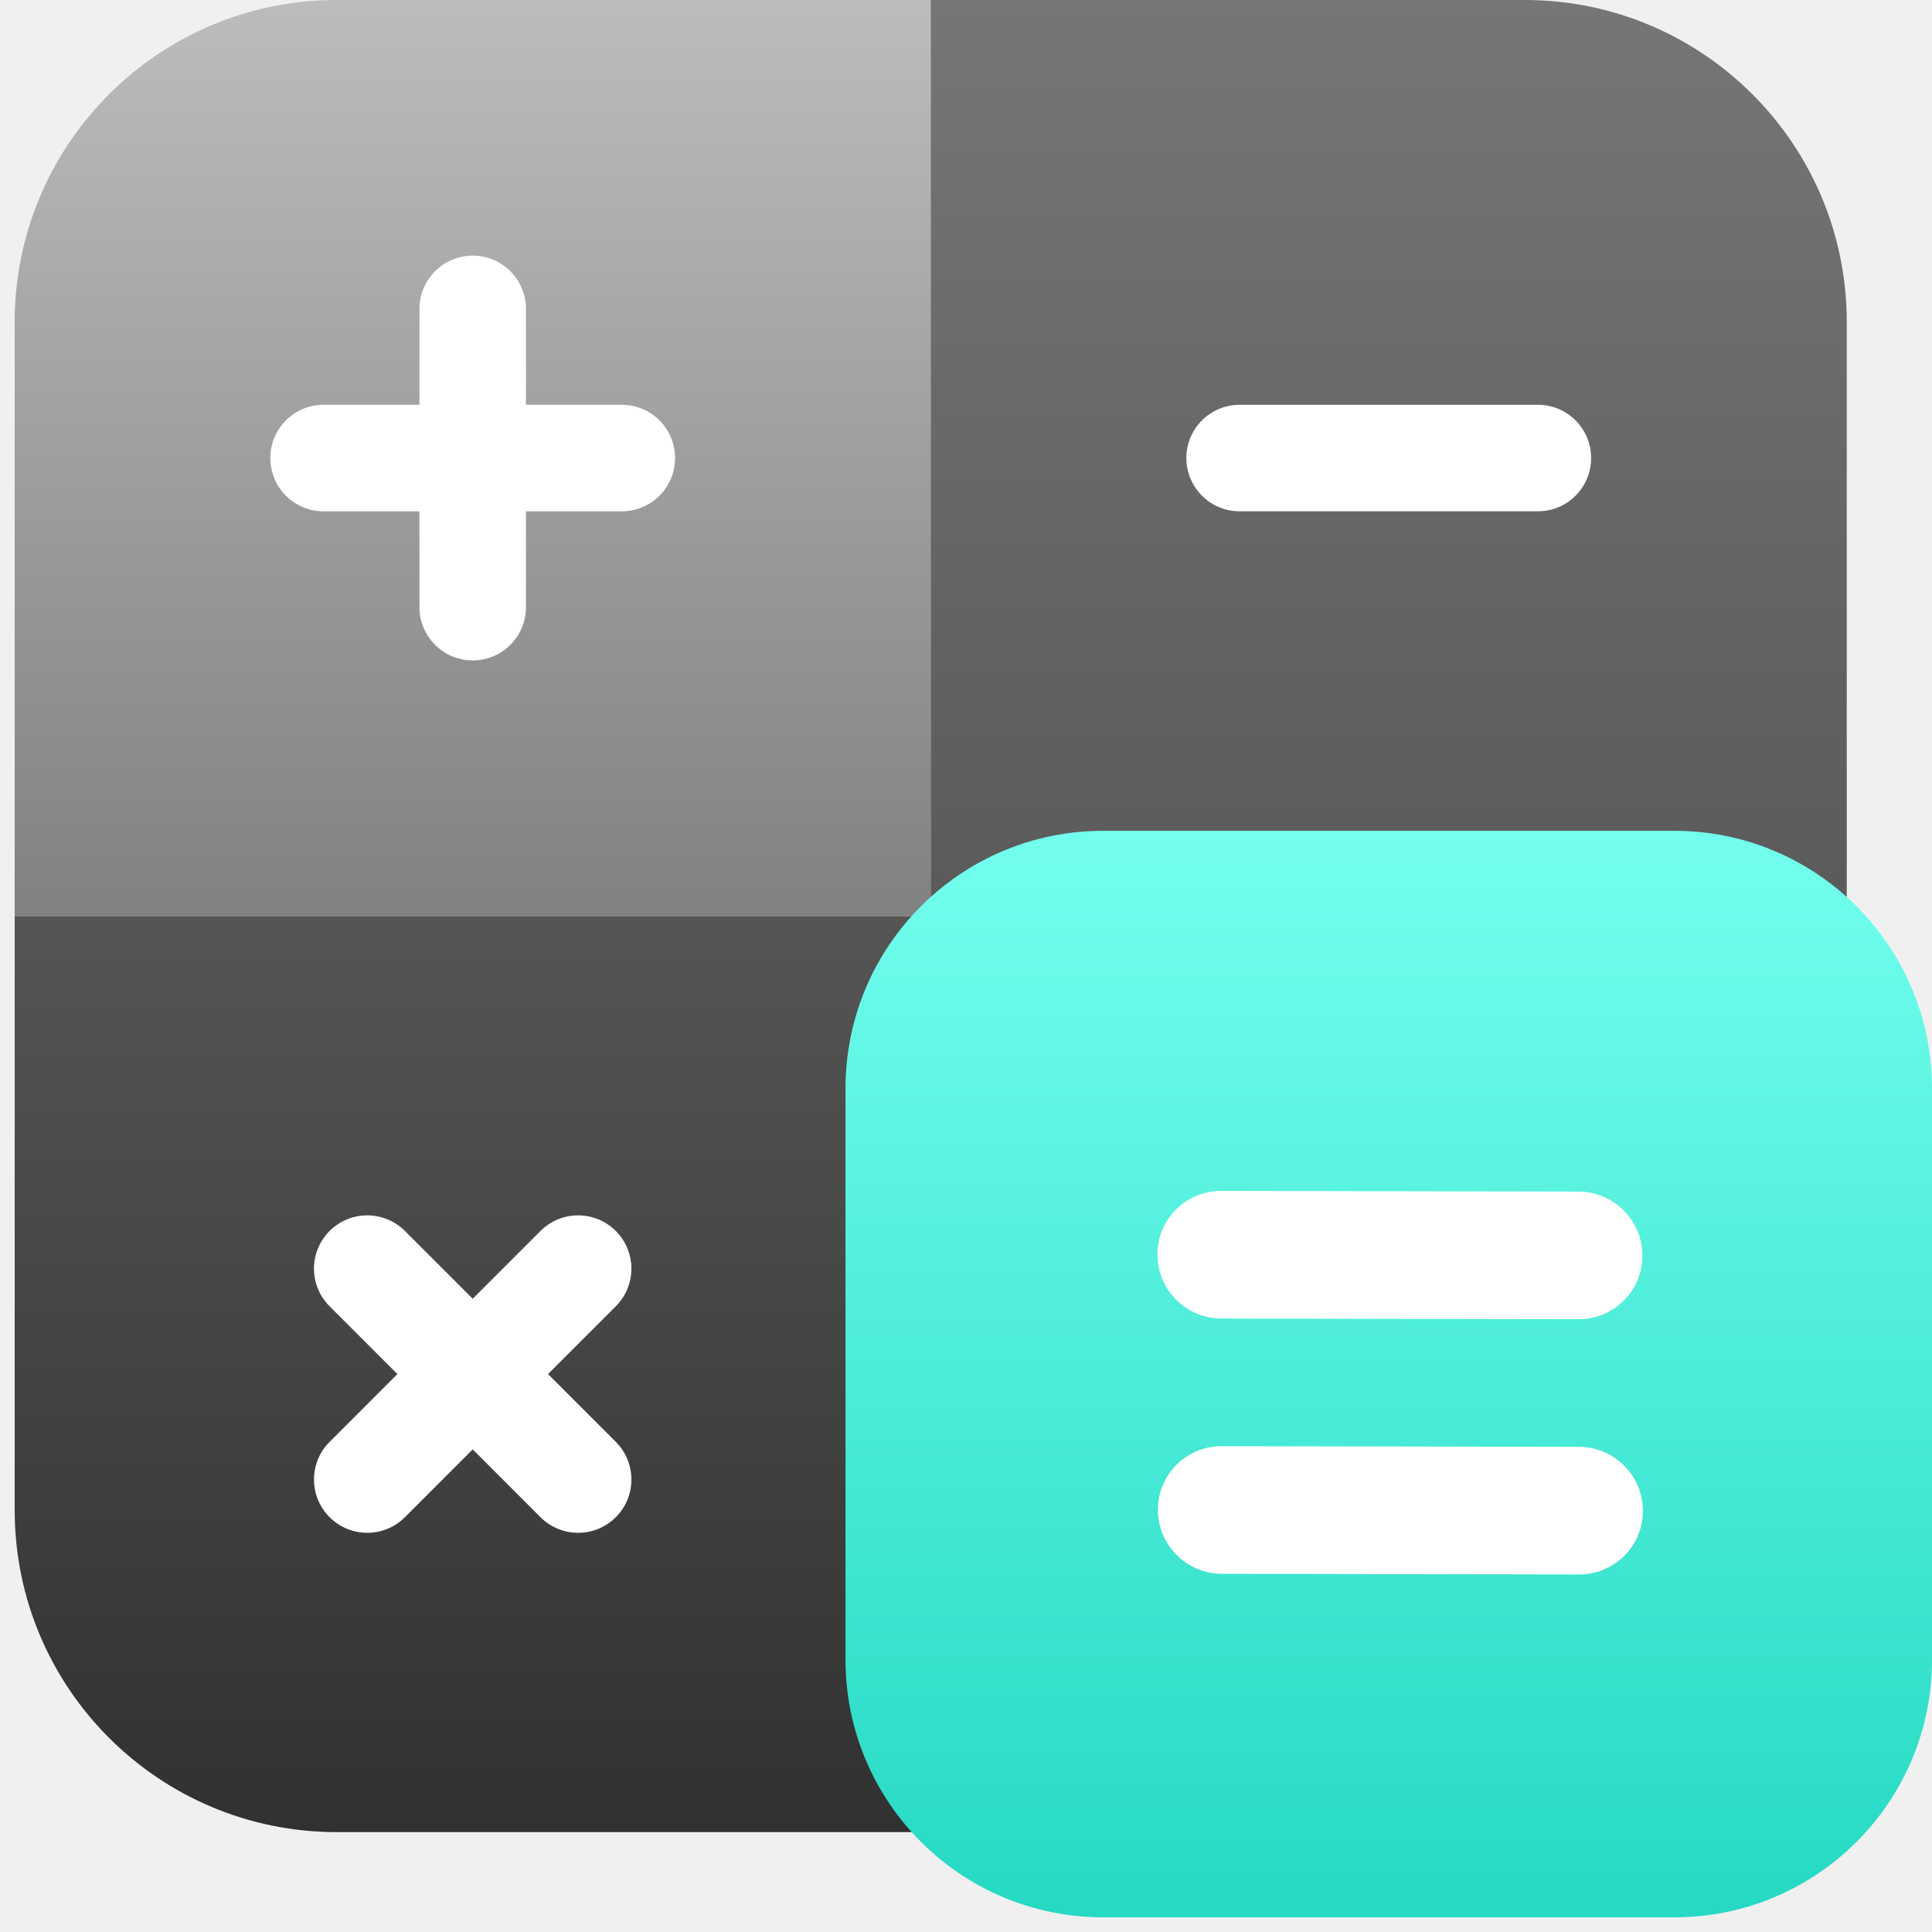
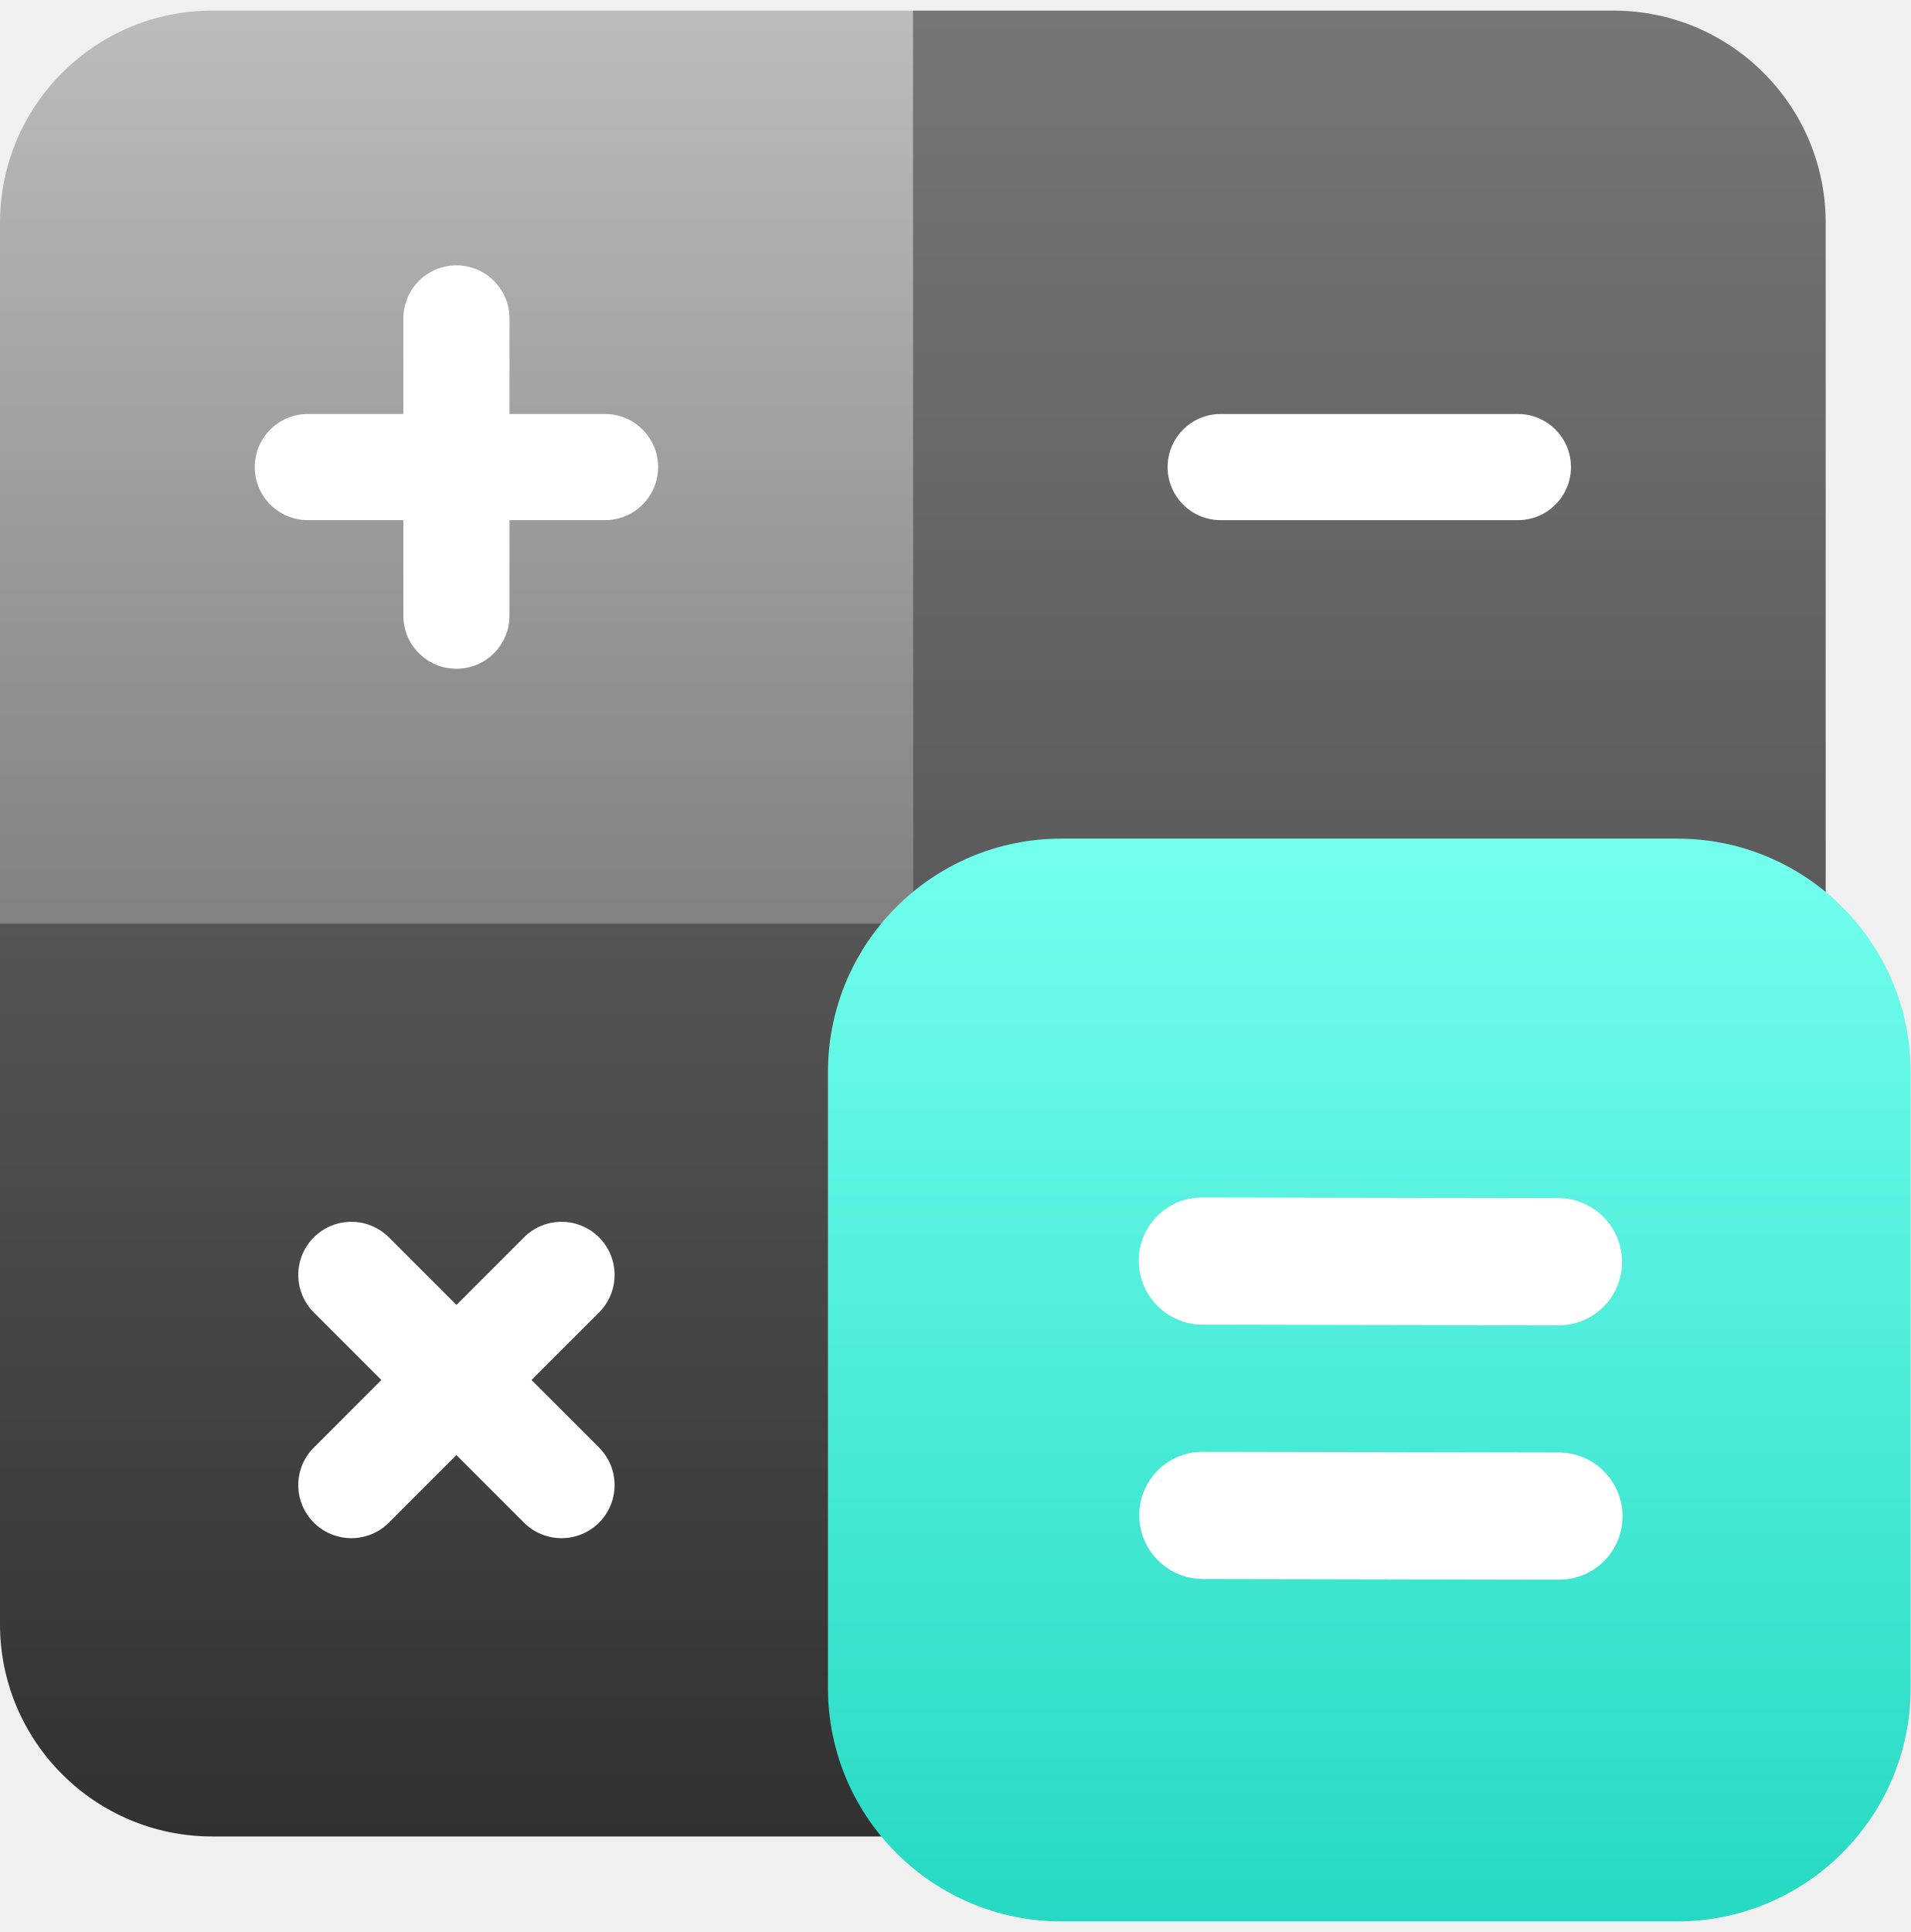
- <svg xmlns="http://www.w3.org/2000/svg" width="60" height="60" viewBox="0 0 60 60" fill="none">
-   <path d="M0.456 10C0.456 4.477 4.933 0 10.456 0H28.905V28.449H0.456V10Z" fill="url(#paint0_linear)" />
-   <path d="M0.456 28.449H28.905V56.898H10.456C4.933 56.898 0.456 52.421 0.456 46.898V28.449Z" fill="url(#paint1_linear)" />
-   <path d="M28.904 0H47.353C52.876 0 57.353 4.477 57.353 10V28.449H28.904V0Z" fill="url(#paint2_linear)" />
-   <rect x="26.258" y="25.802" width="33.742" height="33.742" rx="8" fill="url(#paint3_linear)" />
-   <path fill-rule="evenodd" clip-rule="evenodd" d="M16.334 9.593C16.334 8.68 15.594 7.939 14.68 7.939C13.767 7.939 13.026 8.68 13.026 9.593V12.571H10.049C9.136 12.571 8.395 13.311 8.395 14.225C8.395 15.138 9.136 15.879 10.049 15.879H13.026V18.856C13.026 19.769 13.767 20.51 14.68 20.51C15.594 20.51 16.334 19.769 16.334 18.856V15.879H19.311C20.225 15.879 20.965 15.138 20.965 14.225C20.965 13.311 20.225 12.571 19.311 12.571H16.334V9.593Z" fill="white" />
-   <path fill-rule="evenodd" clip-rule="evenodd" d="M19.124 40.568C19.77 39.922 19.77 38.875 19.124 38.229C18.479 37.583 17.431 37.583 16.785 38.229L14.68 40.334L12.575 38.229C11.929 37.583 10.882 37.583 10.236 38.229C9.59 38.875 9.59 39.922 10.236 40.568L12.341 42.673L10.236 44.779C9.59 45.425 9.59 46.472 10.236 47.118C10.882 47.764 11.929 47.764 12.575 47.118L14.68 45.012L16.785 47.118C17.431 47.764 18.479 47.764 19.125 47.118C19.77 46.472 19.77 45.425 19.125 44.779L17.019 42.673L19.124 40.568Z" fill="white" />
-   <path fill-rule="evenodd" clip-rule="evenodd" d="M37.923 36.985C36.828 36.983 35.943 37.869 35.945 38.963C35.947 40.058 36.836 40.947 37.931 40.949L49.028 40.969C50.123 40.971 51.008 40.086 51.006 38.991C51.004 37.897 50.115 37.008 49.021 37.006L37.923 36.985ZM37.938 44.912C36.843 44.91 35.958 45.796 35.96 46.89C35.962 47.985 36.851 48.873 37.945 48.876L49.043 48.896C50.138 48.898 51.023 48.013 51.021 46.918C51.019 45.824 50.13 44.935 49.036 44.933L37.938 44.912Z" fill="white" />
-   <path d="M36.844 14.225C36.844 13.311 37.584 12.571 38.498 12.571H47.76C48.674 12.571 49.414 13.311 49.414 14.225C49.414 15.138 48.674 15.879 47.76 15.879H38.498C37.584 15.879 36.844 15.138 36.844 14.225Z" fill="white" />
+ <svg xmlns="http://www.w3.org/2000/svg" width="90" height="91" viewBox="0 0 90 91" fill="none">
+   <path d="M0 10.5C0 4.977 4.477 0.5 10 0.5H43V43.5H0V10.5Z" fill="url(#paint0_linear)" />
+   <path d="M0 43.5H43V86.5H10C4.477 86.5 0 82.023 0 76.5V43.5Z" fill="url(#paint1_linear)" />
+   <path d="M43 0.5H76C81.523 0.5 86 4.977 86 10.5V43.5H43V0.5Z" fill="url(#paint2_linear)" />
+   <path d="M39 50.5C39 44.425 43.925 39.5 50 39.5H79C85.075 39.5 90 44.425 90 50.5V79.5C90 85.575 85.075 90.5 79 90.5H50C43.925 90.5 39 85.575 39 79.5V50.5Z" fill="url(#paint3_linear)" />
+   <path fill-rule="evenodd" clip-rule="evenodd" d="M24 15C24 13.619 22.881 12.5 21.5 12.5C20.119 12.5 19 13.619 19 15V19.5H14.5C13.119 19.5 12 20.619 12 22C12 23.381 13.119 24.5 14.5 24.5H19V29C19 30.381 20.119 31.5 21.5 31.5C22.881 31.5 24 30.381 24 29V24.5H28.5C29.881 24.5 31 23.381 31 22C31 20.619 29.881 19.5 28.5 19.5H24V15Z" fill="white" />
+   <path fill-rule="evenodd" clip-rule="evenodd" d="M28.218 61.818C29.194 60.842 29.194 59.259 28.218 58.282C27.241 57.306 25.658 57.306 24.682 58.282L21.5 61.464L18.318 58.282C17.342 57.306 15.759 57.306 14.783 58.282C13.806 59.259 13.806 60.842 14.783 61.818L17.965 65L14.783 68.182C13.806 69.158 13.806 70.741 14.783 71.718C15.759 72.694 17.342 72.694 18.318 71.718L21.5 68.535L24.682 71.718C25.658 72.694 27.241 72.694 28.218 71.718C29.194 70.741 29.194 69.158 28.218 68.182L25.035 65L28.218 61.818Z" fill="white" />
+   <path fill-rule="evenodd" clip-rule="evenodd" d="M56.632 56.402C54.977 56.399 53.639 57.738 53.642 59.392C53.645 61.046 54.989 62.39 56.643 62.393L73.417 62.425C75.071 62.428 76.41 61.089 76.407 59.435C76.403 57.78 75.06 56.437 73.406 56.434L56.632 56.402ZM56.654 68.384C55 68.38 53.661 69.719 53.664 71.373C53.667 73.028 55.011 74.371 56.665 74.374L73.439 74.406C75.094 74.409 76.432 73.07 76.429 71.416C76.426 69.762 75.082 68.418 73.428 68.415L56.654 68.384Z" fill="white" />
+   <path d="M55 22C55 20.619 56.119 19.5 57.5 19.5H71.5C72.881 19.5 74 20.619 74 22C74 23.381 72.881 24.5 71.5 24.5H57.5C56.119 24.5 55 23.381 55 22Z" fill="white" />
  <defs>
-     <linearGradient id="paint0_linear" x1="14.68" y1="0" x2="14.68" y2="28.449" gradientUnits="userSpaceOnUse">
+     <linearGradient id="paint0_linear" x1="21.5" y1="0.5" x2="21.5" y2="43.5" gradientUnits="userSpaceOnUse">
      <stop stop-color="#BDBCBC" />
      <stop offset="1" stop-color="#818181" />
    </linearGradient>
-     <linearGradient id="paint1_linear" x1="14.68" y1="28.449" x2="14.68" y2="56.898" gradientUnits="userSpaceOnUse">
+     <linearGradient id="paint1_linear" x1="21.5" y1="43.5" x2="21.5" y2="86.5" gradientUnits="userSpaceOnUse">
      <stop stop-color="#555555" />
      <stop offset="1" stop-color="#313131" />
    </linearGradient>
-     <linearGradient id="paint2_linear" x1="43.129" y1="0" x2="43.129" y2="28.449" gradientUnits="userSpaceOnUse">
+     <linearGradient id="paint2_linear" x1="64.5" y1="0.5" x2="64.5" y2="43.5" gradientUnits="userSpaceOnUse">
      <stop stop-color="#767676" />
      <stop offset="1" stop-color="#5A5A5A" />
    </linearGradient>
-     <linearGradient id="paint3_linear" x1="43.129" y1="25.802" x2="43.129" y2="59.544" gradientUnits="userSpaceOnUse">
+     <linearGradient id="paint3_linear" x1="64.5" y1="39.5" x2="64.5" y2="90.5" gradientUnits="userSpaceOnUse">
      <stop stop-color="#73FFEE" />
      <stop offset="1" stop-color="#25D9C3" />
    </linearGradient>
  </defs>
</svg>
